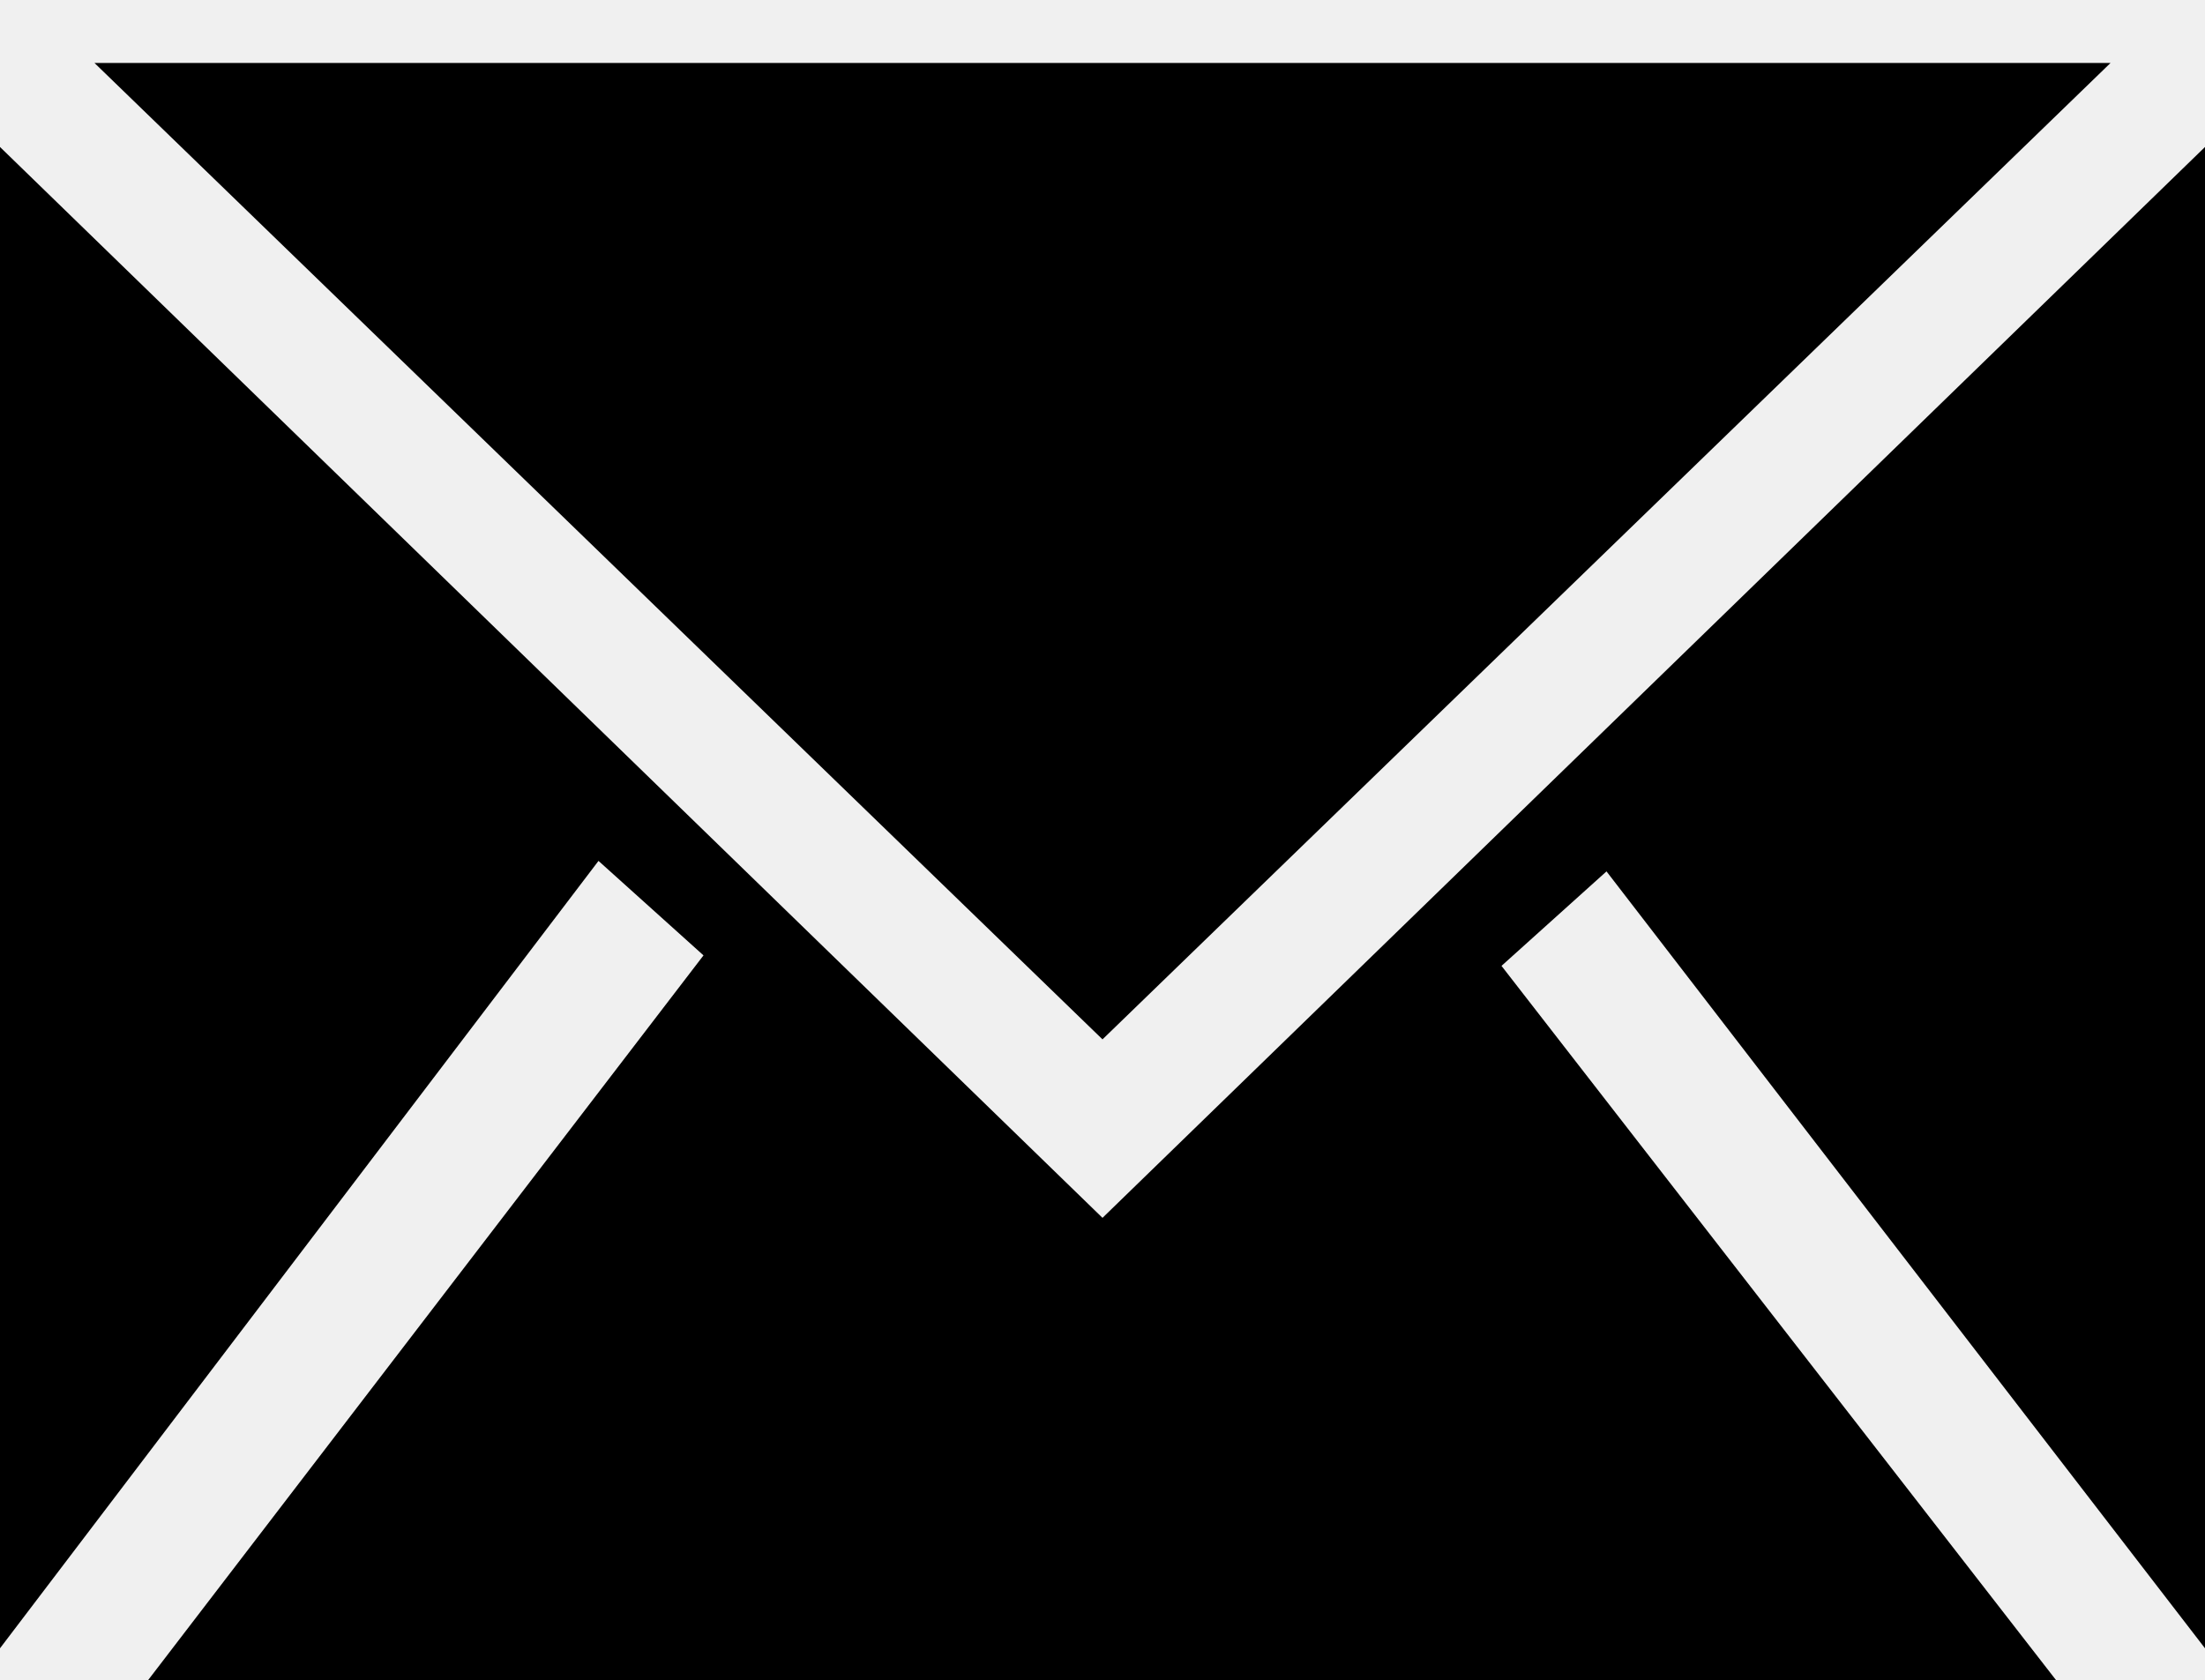
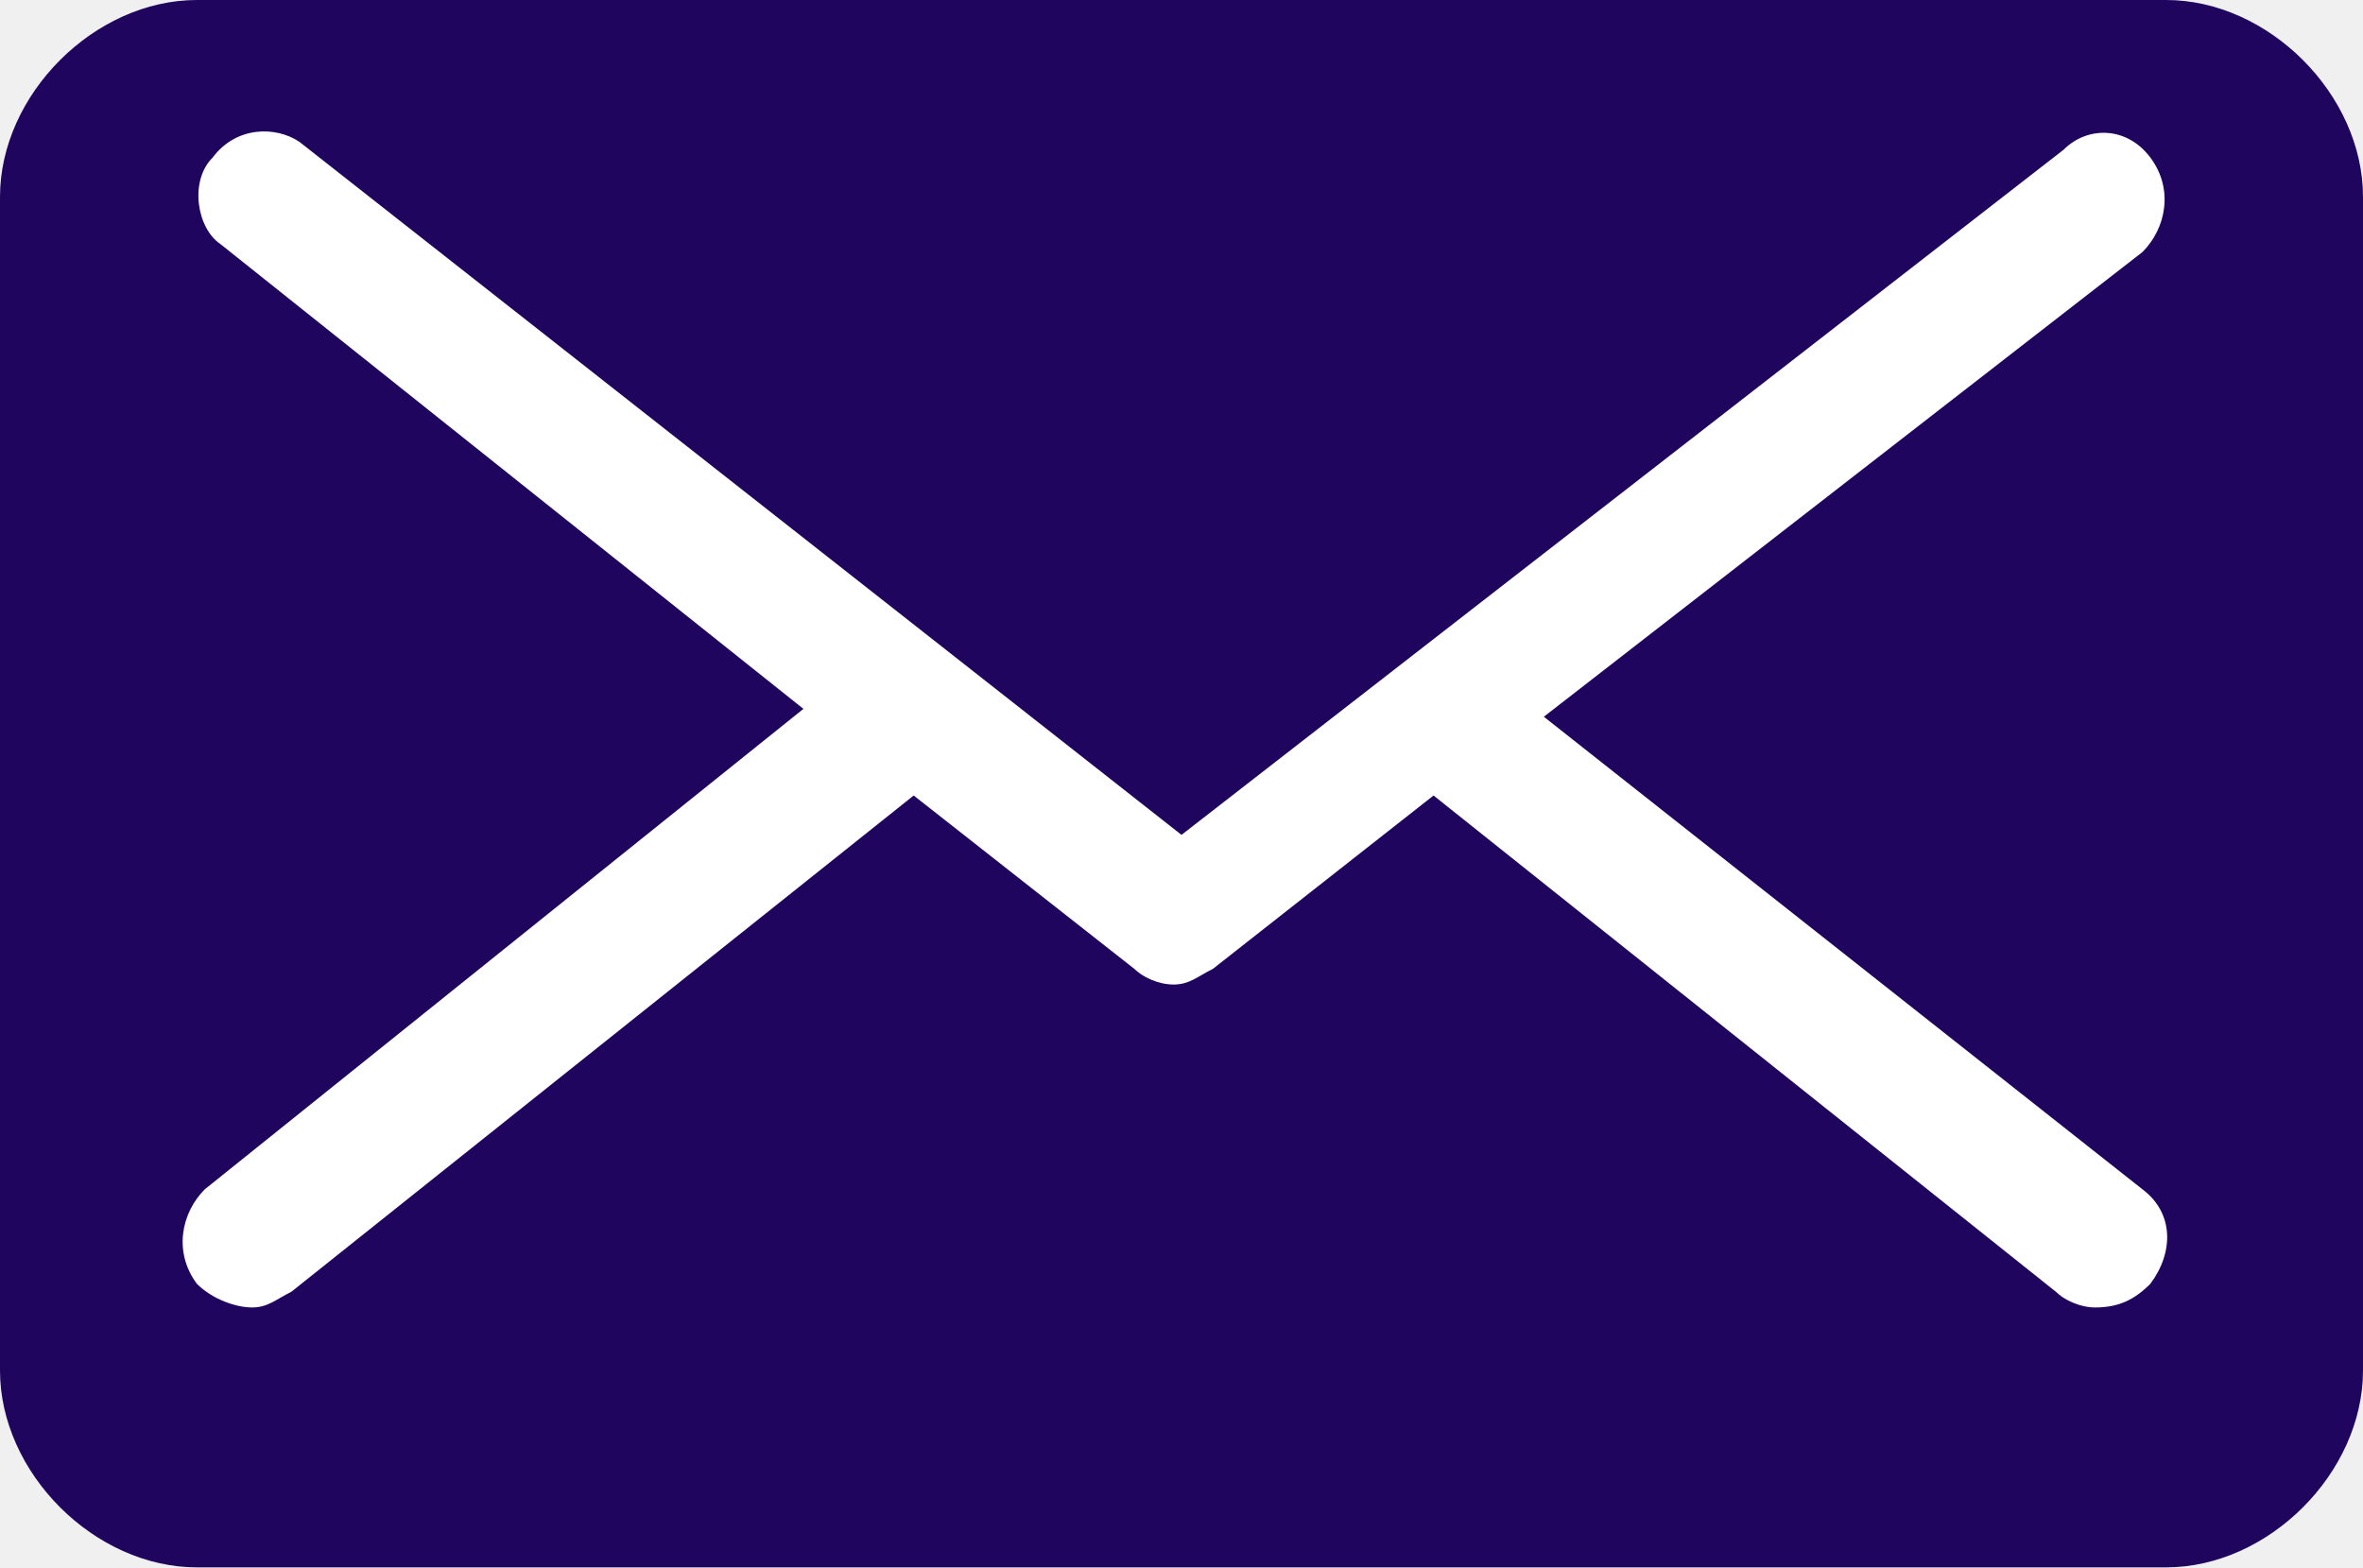
- <svg xmlns="http://www.w3.org/2000/svg" role="presentation" viewBox="0 0 21 16" preserveAspectRatio="xMinYMin meet">
-   <path d="M20.1.6h-19.2l9.6 9.3 9.6-9.3zm.9 15.1v-14.3l-10.5 10.2-10.5-10.2v14.3l5.7-7.5 1 .9-5.9 7.7h19.4l-5.9-7.6 1-.9 5.7 7.4z" fill="#000" />
+ <svg xmlns="http://www.w3.org/2000/svg" xmlns:xlink="http://www.w3.org/1999/xlink" version="1.1" id="share--email" x="0px" y="0px" viewBox="0 0 30 19.9" style="enable-background:new 0 0 30 19.9;" xml:space="preserve">
+   <style type="text/css">
+ 	#share--email .st0{clip-path:url(#SVGID_2_);}
+ 	#share--email .st1{clip-path:url(#SVGID_4_);fill:#1F055E;}
+ 	#share--email .st2{clip-path:url(#SVGID_6_);}
+ 	#share--email .st3{clip-path:url(#SVGID_8_);fill:#FFFFFF;}
+ </style>
+   <g>
+     <g>
+       <defs>
+         <path id="SVGID_1_" d="M30,17.4c0,1.3-1.2,2.5-2.5,2.5h-25c-1.3,0-2.5-1.2-2.5-2.5V2.5C0,1.2,1.2,0,2.5,0h25     C28.8,0,30,1.2,30,2.5V17.4z" />
+       </defs>
+       <clipPath id="SVGID_2_">
+         <use xlink:href="#SVGID_1_" style="overflow:visible;" />
+       </clipPath>
+       <g class="st0">
+         <defs>
+           <rect id="SVGID_3_" x="-400.1" y="-268.3" width="847.1" height="1206.2" />
+         </defs>
+         <clipPath id="SVGID_4_">
+           <use xlink:href="#SVGID_3_" style="overflow:visible;" />
+         </clipPath>
+         <rect x="-2.2" y="-2.2" class="st1" width="34.4" height="24.3" />
+       </g>
+     </g>
+     <g>
+       <defs>
+         <path id="SVGID_5_" d="M27.2,15.1c0.4,0.3,0.4,0.8,0.1,1.2c-0.2,0.2-0.4,0.3-0.7,0.3c-0.2,0-0.4-0.1-0.5-0.2l-7.9-6.3l-2.8,2.2     c-0.2,0.1-0.3,0.2-0.5,0.2s-0.4-0.1-0.5-0.2l-2.8-2.2l-7.9,6.3c-0.2,0.1-0.3,0.2-0.5,0.2c-0.2,0-0.5-0.1-0.7-0.3     c-0.3-0.4-0.2-0.9,0.1-1.2l7.6-6.1L2.8,3.1C2.5,2.9,2.4,2.3,2.7,2C3,1.6,3.5,1.6,3.8,1.8L15,10.6l11.2-8.7     C26.5,1.6,27,1.6,27.3,2c0.3,0.4,0.2,0.9-0.1,1.2l-7.6,5.9L27.2,15.1z" />
+       </defs>
+       <clipPath id="SVGID_6_">
+         <use xlink:href="#SVGID_5_" style="overflow:visible;" />
+       </clipPath>
+       <g class="st2">
+         <defs>
+           <rect id="SVGID_7_" x="-400.1" y="-268.3" width="847.1" height="1206.2" />
+         </defs>
+         <clipPath id="SVGID_8_">
+           <use xlink:href="#SVGID_7_" style="overflow:visible;" />
+         </clipPath>
+         <rect x="0.3" y="-0.5" class="st3" width="29.4" height="19.4" />
+       </g>
+     </g>
+   </g>
</svg>
